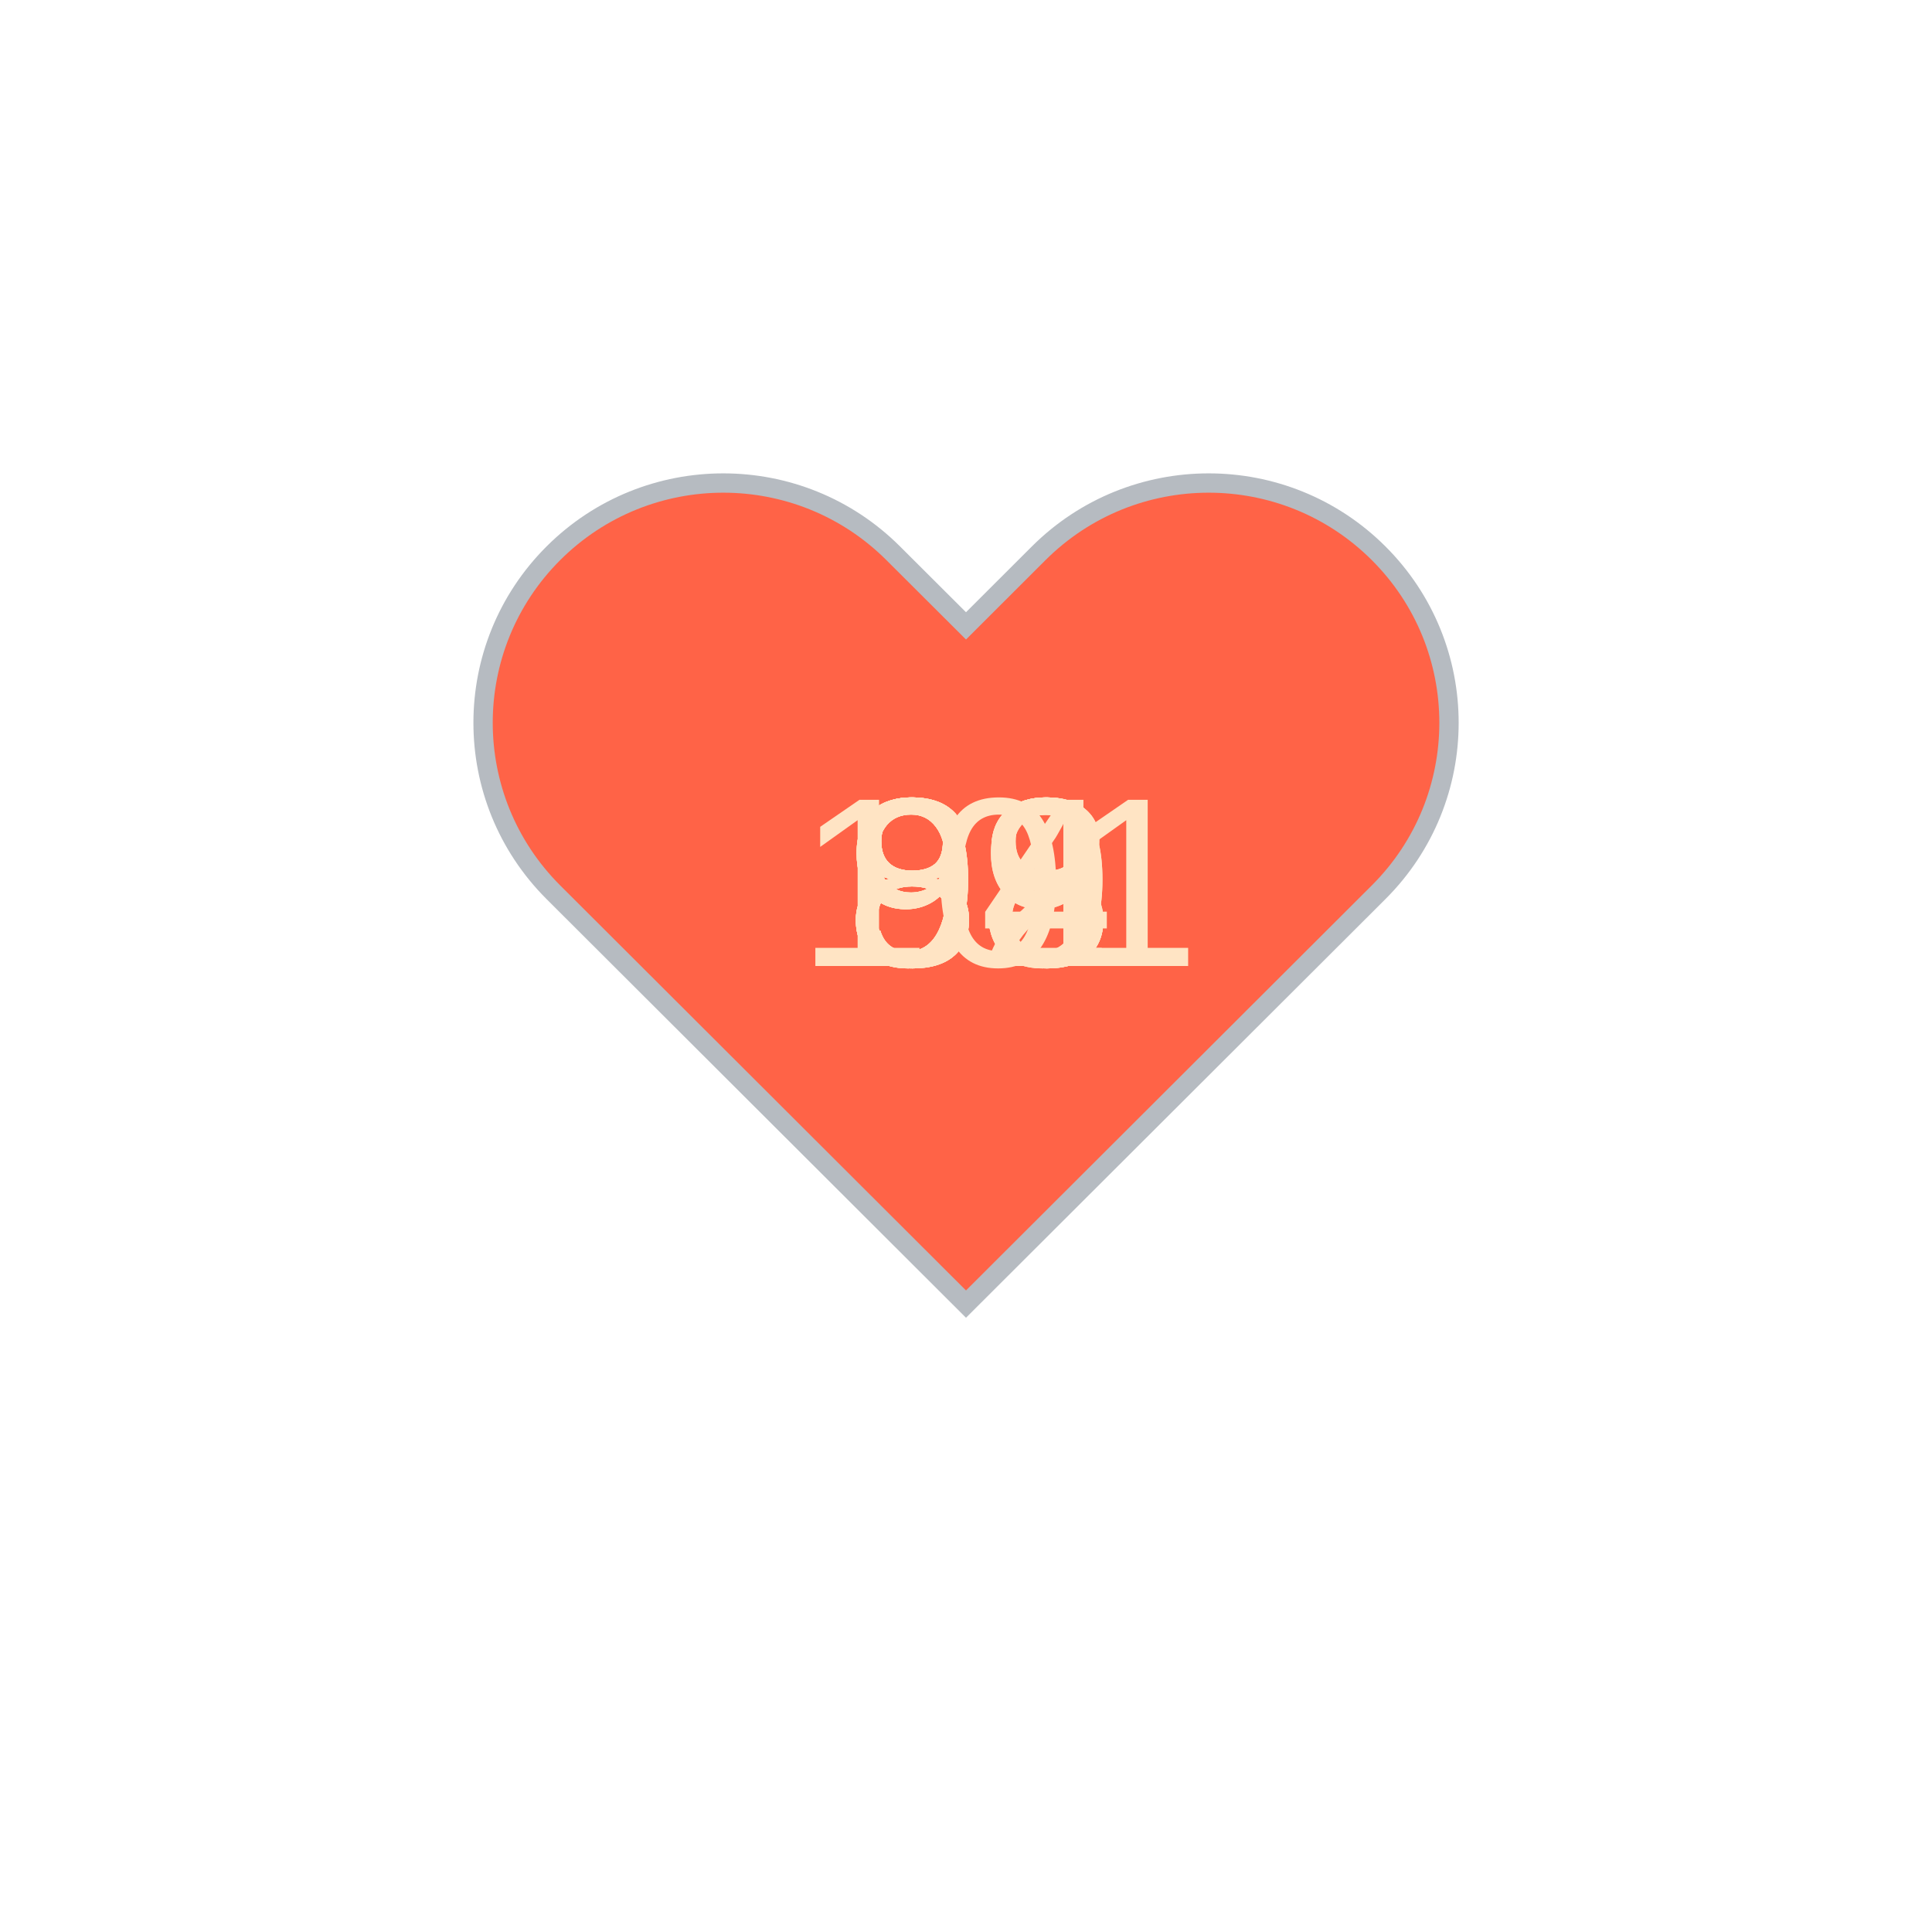
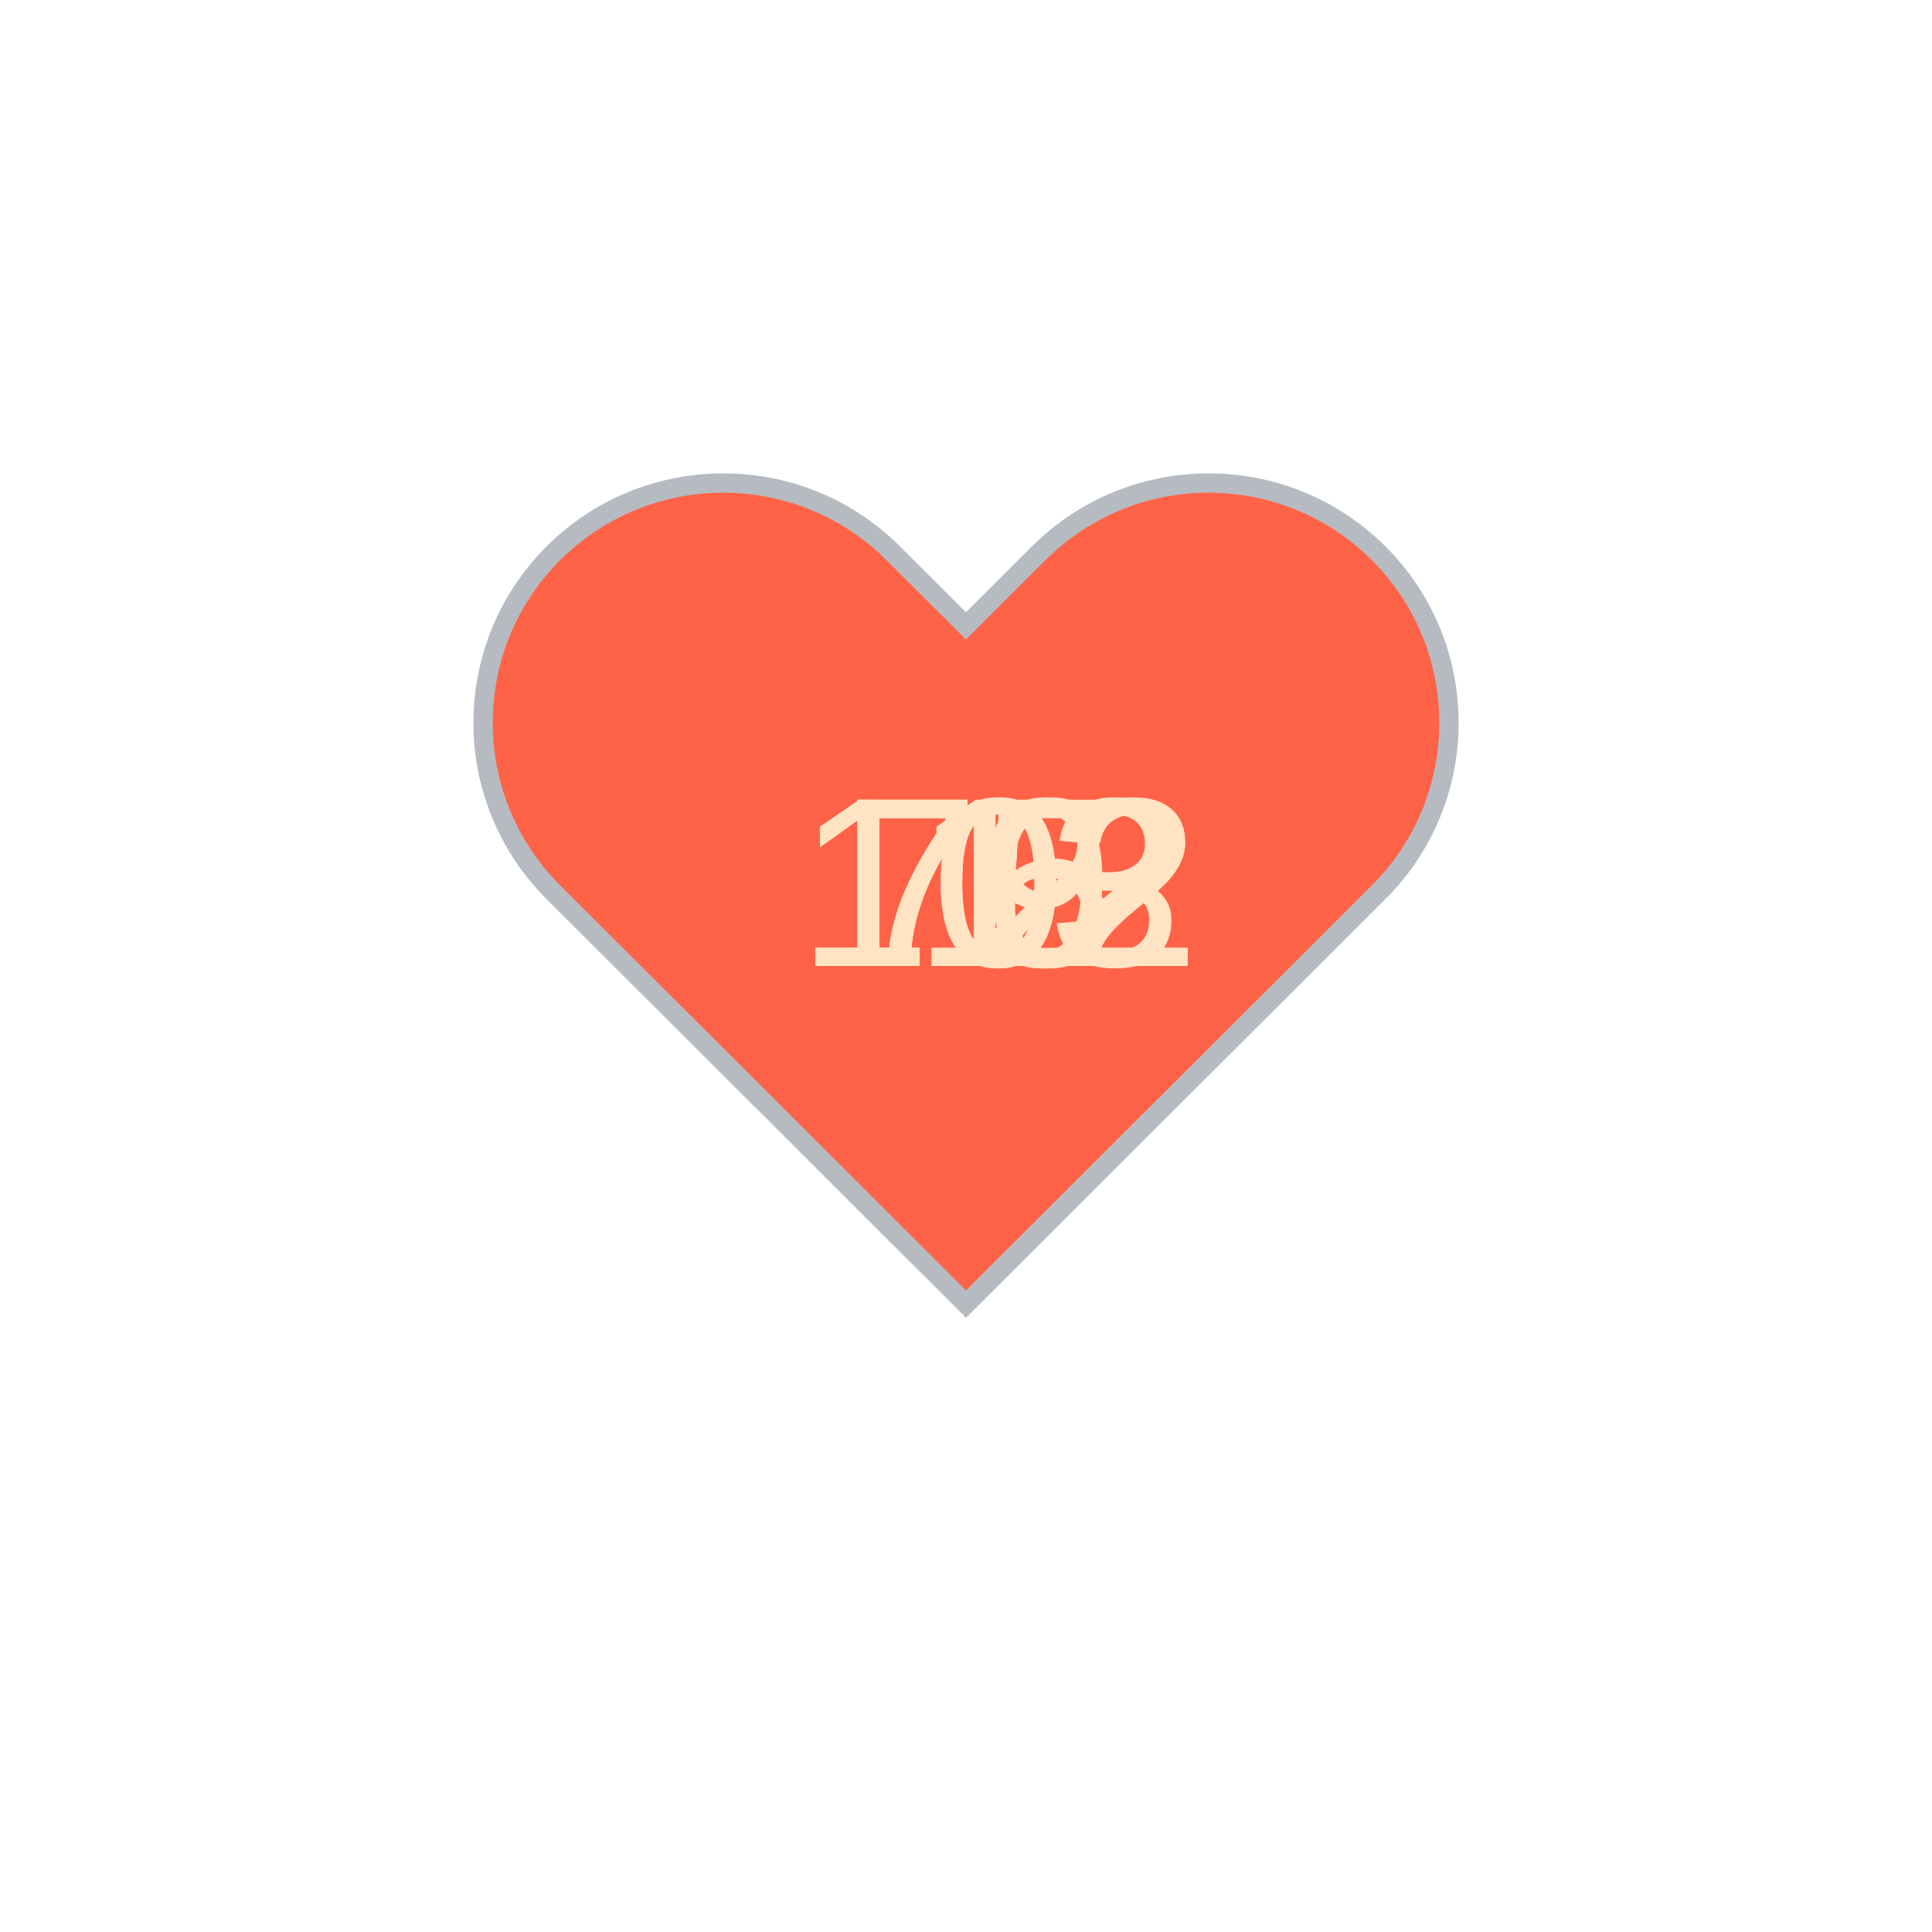
<svg xmlns="http://www.w3.org/2000/svg" baseProfile="full" height="150" version="1.1" viewBox="0,0,200,200" width="150">
  <defs />
  <g transform="translate(100 100)">
    <path d="M92.71,7.27L92.71,7.27c-9.71-9.69-25.46-9.69-35.18,0L50,14.79l-7.54-7.52C32.75-2.42,17-2.42,7.29,7.27v0 c-9.71,9.69-9.71,25.41,0,35.1L50,85l42.71-42.63C102.43,32.68,102.43,16.96,92.71,7.27z" fill="tomato" stroke="#B6BBC1" stroke-width="2" transform="translate(-50 -50)" />
    <animateTransform additive="sum" attributeName="transform" dur="1.2s" repeatCount="indefinite" type="scale" values="1; 1.5; 1.25; 1.5; 1.5; 1;" />
-     <text fill="bisque" style="font-size:25px; font-family:Arial" transform="translate(-12.5 0)">89<animate attributeName="visibility" dur="12.0s" keyTimes="0;0.1;0.2;0.3;0.4;0.5;0.6;0.7;0.8;0.9;1.0" repeatCount="indefinite" values="visible;hidden;hidden;hidden;hidden;hidden;hidden;hidden;hidden;hidden;hidden" />
+     <text fill="bisque" style="font-size:25px; font-family:Arial" transform="translate(-12.5 0)">72<animate attributeName="visibility" dur="12.0s" keyTimes="0;0.1;0.2;0.3;0.4;0.5;0.6;0.7;0.8;0.9;1.0" repeatCount="indefinite" values="visible;hidden;hidden;hidden;hidden;hidden;hidden;hidden;hidden;hidden;hidden" />
    </text>
-     <text fill="bisque" style="font-size:25px; font-family:Arial" transform="translate(-12.5 0)">89<animate attributeName="visibility" dur="12.0s" keyTimes="0;0.1;0.2;0.3;0.4;0.5;0.6;0.7;0.8;0.9;1.0" repeatCount="indefinite" values="hidden;visible;hidden;hidden;hidden;hidden;hidden;hidden;hidden;hidden;hidden" />
+     <text fill="bisque" style="font-size:25px; font-family:Arial" transform="translate(-12.5 0)">75<animate attributeName="visibility" dur="12.0s" keyTimes="0;0.1;0.2;0.3;0.4;0.5;0.6;0.7;0.8;0.9;1.0" repeatCount="indefinite" values="hidden;visible;hidden;hidden;hidden;hidden;hidden;hidden;hidden;hidden;hidden" />
    </text>
-     <text fill="bisque" style="font-size:25px; font-family:Arial" transform="translate(-12.5 0)">98<animate attributeName="visibility" dur="12.0s" keyTimes="0;0.1;0.2;0.3;0.4;0.5;0.6;0.7;0.8;0.9;1.0" repeatCount="indefinite" values="hidden;hidden;visible;hidden;hidden;hidden;hidden;hidden;hidden;hidden;hidden" />
+     <text fill="bisque" style="font-size:25px; font-family:Arial" transform="translate(-12.5 0)">79<animate attributeName="visibility" dur="12.0s" keyTimes="0;0.1;0.2;0.3;0.4;0.5;0.6;0.7;0.8;0.9;1.0" repeatCount="indefinite" values="hidden;hidden;visible;hidden;hidden;hidden;hidden;hidden;hidden;hidden;hidden" />
    </text>
-     <text fill="bisque" style="font-size:25px; font-family:Arial" transform="translate(-17.5 0)">101<animate attributeName="visibility" dur="12.0s" keyTimes="0;0.1;0.2;0.3;0.4;0.5;0.6;0.7;0.8;0.9;1.0" repeatCount="indefinite" values="hidden;hidden;hidden;visible;hidden;hidden;hidden;hidden;hidden;hidden;hidden" />
+     <text fill="bisque" style="font-size:25px; font-family:Arial" transform="translate(-12.5 0)">75<animate attributeName="visibility" dur="12.0s" keyTimes="0;0.1;0.2;0.3;0.4;0.5;0.6;0.7;0.8;0.9;1.0" repeatCount="indefinite" values="hidden;hidden;hidden;visible;hidden;hidden;hidden;hidden;hidden;hidden;hidden" />
    </text>
-     <text fill="bisque" style="font-size:25px; font-family:Arial" transform="translate(-12.5 0)">92<animate attributeName="visibility" dur="12.0s" keyTimes="0;0.1;0.2;0.3;0.4;0.5;0.6;0.7;0.8;0.9;1.0" repeatCount="indefinite" values="hidden;hidden;hidden;hidden;visible;hidden;hidden;hidden;hidden;hidden;hidden" />
+     <text fill="bisque" style="font-size:25px; font-family:Arial" transform="translate(-17.5 0)">102<animate attributeName="visibility" dur="12.0s" keyTimes="0;0.1;0.2;0.3;0.4;0.5;0.6;0.7;0.8;0.9;1.0" repeatCount="indefinite" values="hidden;hidden;hidden;hidden;visible;hidden;hidden;hidden;hidden;hidden;hidden" />
    </text>
-     <text fill="bisque" style="font-size:25px; font-family:Arial" transform="translate(-12.5 0)">94<animate attributeName="visibility" dur="12.0s" keyTimes="0;0.1;0.2;0.3;0.4;0.5;0.6;0.7;0.8;0.9;1.0" repeatCount="indefinite" values="hidden;hidden;hidden;hidden;hidden;visible;hidden;hidden;hidden;hidden;hidden" />
+     <text fill="bisque" style="font-size:25px; font-family:Arial" transform="translate(-17.5 0)">102<animate attributeName="visibility" dur="12.0s" keyTimes="0;0.1;0.2;0.3;0.4;0.5;0.6;0.7;0.8;0.9;1.0" repeatCount="indefinite" values="hidden;hidden;hidden;hidden;hidden;visible;hidden;hidden;hidden;hidden;hidden" />
    </text>
-     <text fill="bisque" style="font-size:25px; font-family:Arial" transform="translate(-12.5 0)">93<animate attributeName="visibility" dur="12.0s" keyTimes="0;0.1;0.2;0.3;0.4;0.5;0.6;0.7;0.8;0.9;1.0" repeatCount="indefinite" values="hidden;hidden;hidden;hidden;hidden;hidden;visible;hidden;hidden;hidden;hidden" />
+     <text fill="bisque" style="font-size:25px; font-family:Arial" transform="translate(-17.5 0)">113<animate attributeName="visibility" dur="12.0s" keyTimes="0;0.1;0.2;0.3;0.4;0.5;0.6;0.7;0.8;0.9;1.0" repeatCount="indefinite" values="hidden;hidden;hidden;hidden;hidden;hidden;visible;hidden;hidden;hidden;hidden" />
    </text>
-     <text fill="bisque" style="font-size:25px; font-family:Arial" transform="translate(-12.5 0)">88<animate attributeName="visibility" dur="12.0s" keyTimes="0;0.1;0.2;0.3;0.4;0.5;0.6;0.7;0.8;0.9;1.0" repeatCount="indefinite" values="hidden;hidden;hidden;hidden;hidden;hidden;hidden;visible;hidden;hidden;hidden" />
+     <text fill="bisque" style="font-size:25px; font-family:Arial" transform="translate(-17.5 0)">112<animate attributeName="visibility" dur="12.0s" keyTimes="0;0.1;0.2;0.3;0.4;0.5;0.6;0.7;0.8;0.9;1.0" repeatCount="indefinite" values="hidden;hidden;hidden;hidden;hidden;hidden;hidden;visible;hidden;hidden;hidden" />
    </text>
-     <text fill="bisque" style="font-size:25px; font-family:Arial" transform="translate(-12.5 0)">83<animate attributeName="visibility" dur="12.0s" keyTimes="0;0.1;0.2;0.3;0.4;0.5;0.6;0.7;0.8;0.9;1.0" repeatCount="indefinite" values="hidden;hidden;hidden;hidden;hidden;hidden;hidden;hidden;visible;hidden;hidden" />
+     <text fill="bisque" style="font-size:25px; font-family:Arial" transform="translate(-12.5 0)">75<animate attributeName="visibility" dur="12.0s" keyTimes="0;0.1;0.2;0.3;0.4;0.5;0.6;0.7;0.8;0.9;1.0" repeatCount="indefinite" values="hidden;hidden;hidden;hidden;hidden;hidden;hidden;hidden;visible;hidden;hidden" />
    </text>
-     <text fill="bisque" style="font-size:25px; font-family:Arial" transform="translate(-12.5 0)">83<animate attributeName="visibility" dur="12.0s" keyTimes="0;0.1;0.2;0.3;0.4;0.5;0.6;0.7;0.8;0.9;1.0" repeatCount="indefinite" values="hidden;hidden;hidden;hidden;hidden;hidden;hidden;hidden;hidden;visible;hidden" />
+     <text fill="bisque" style="font-size:25px; font-family:Arial" transform="translate(-12.5 0)">76<animate attributeName="visibility" dur="12.0s" keyTimes="0;0.1;0.2;0.3;0.4;0.5;0.6;0.7;0.8;0.9;1.0" repeatCount="indefinite" values="hidden;hidden;hidden;hidden;hidden;hidden;hidden;hidden;hidden;visible;hidden" />
    </text>
  </g>
</svg>
